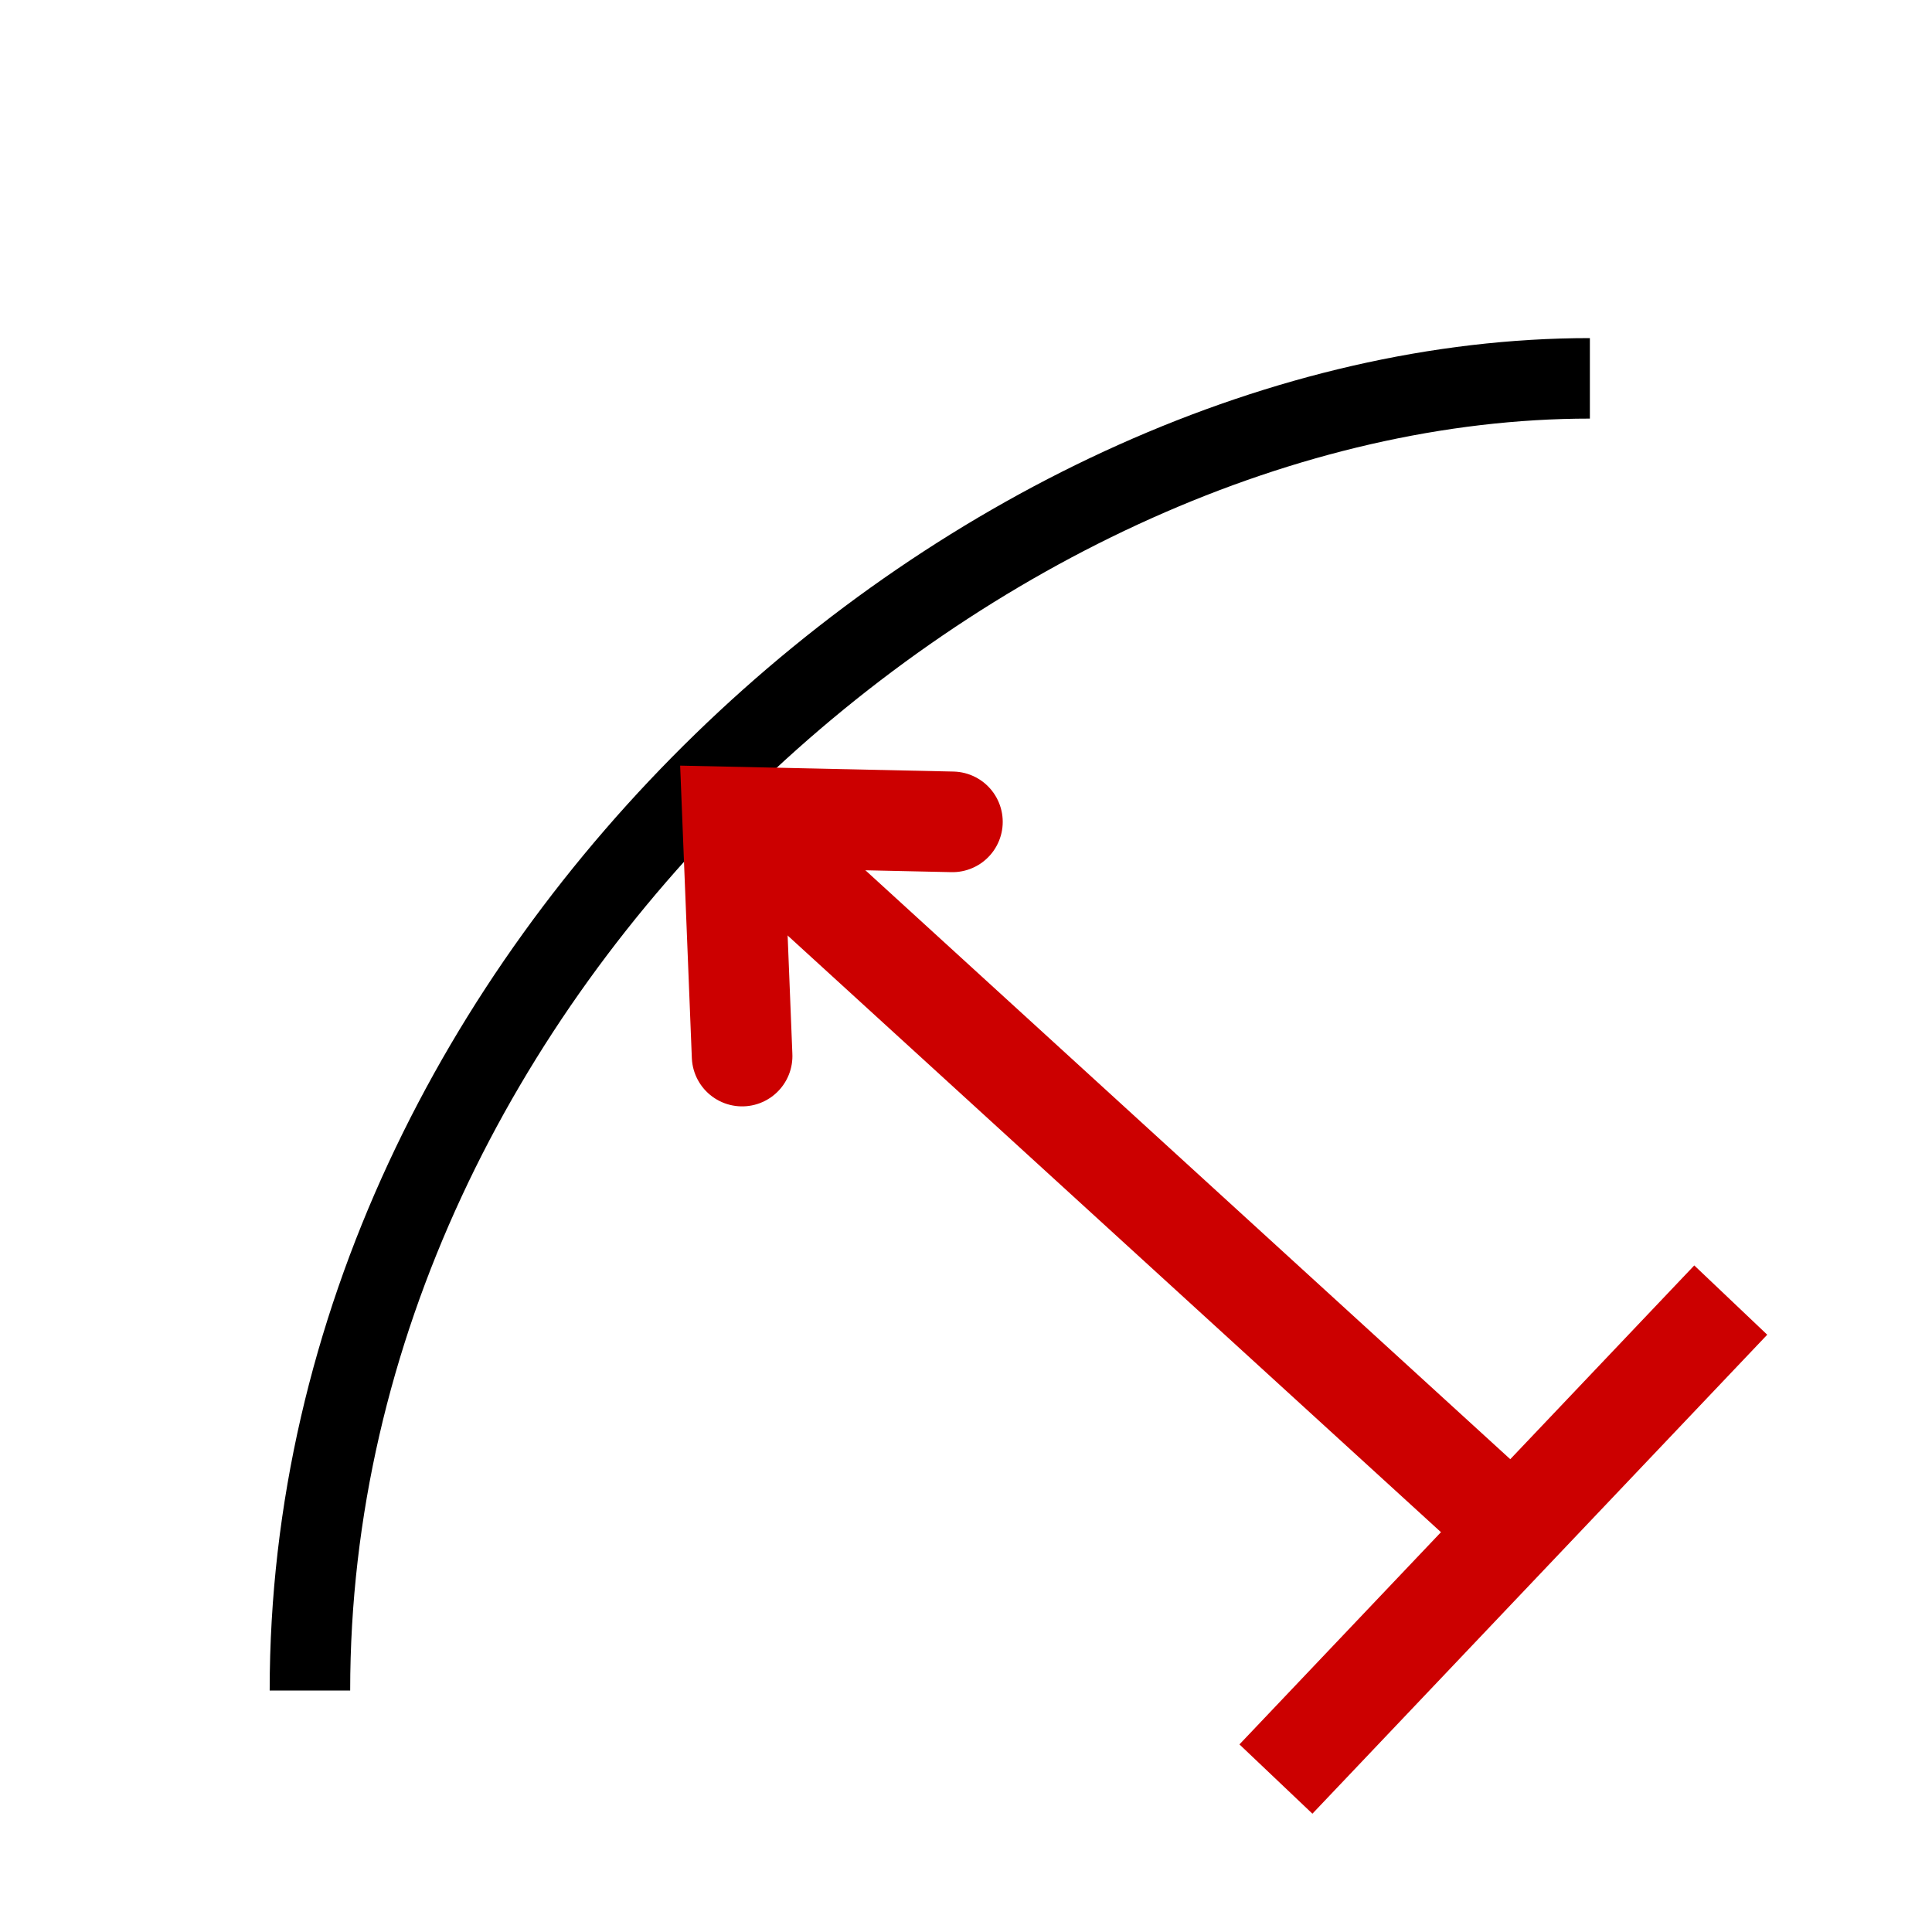
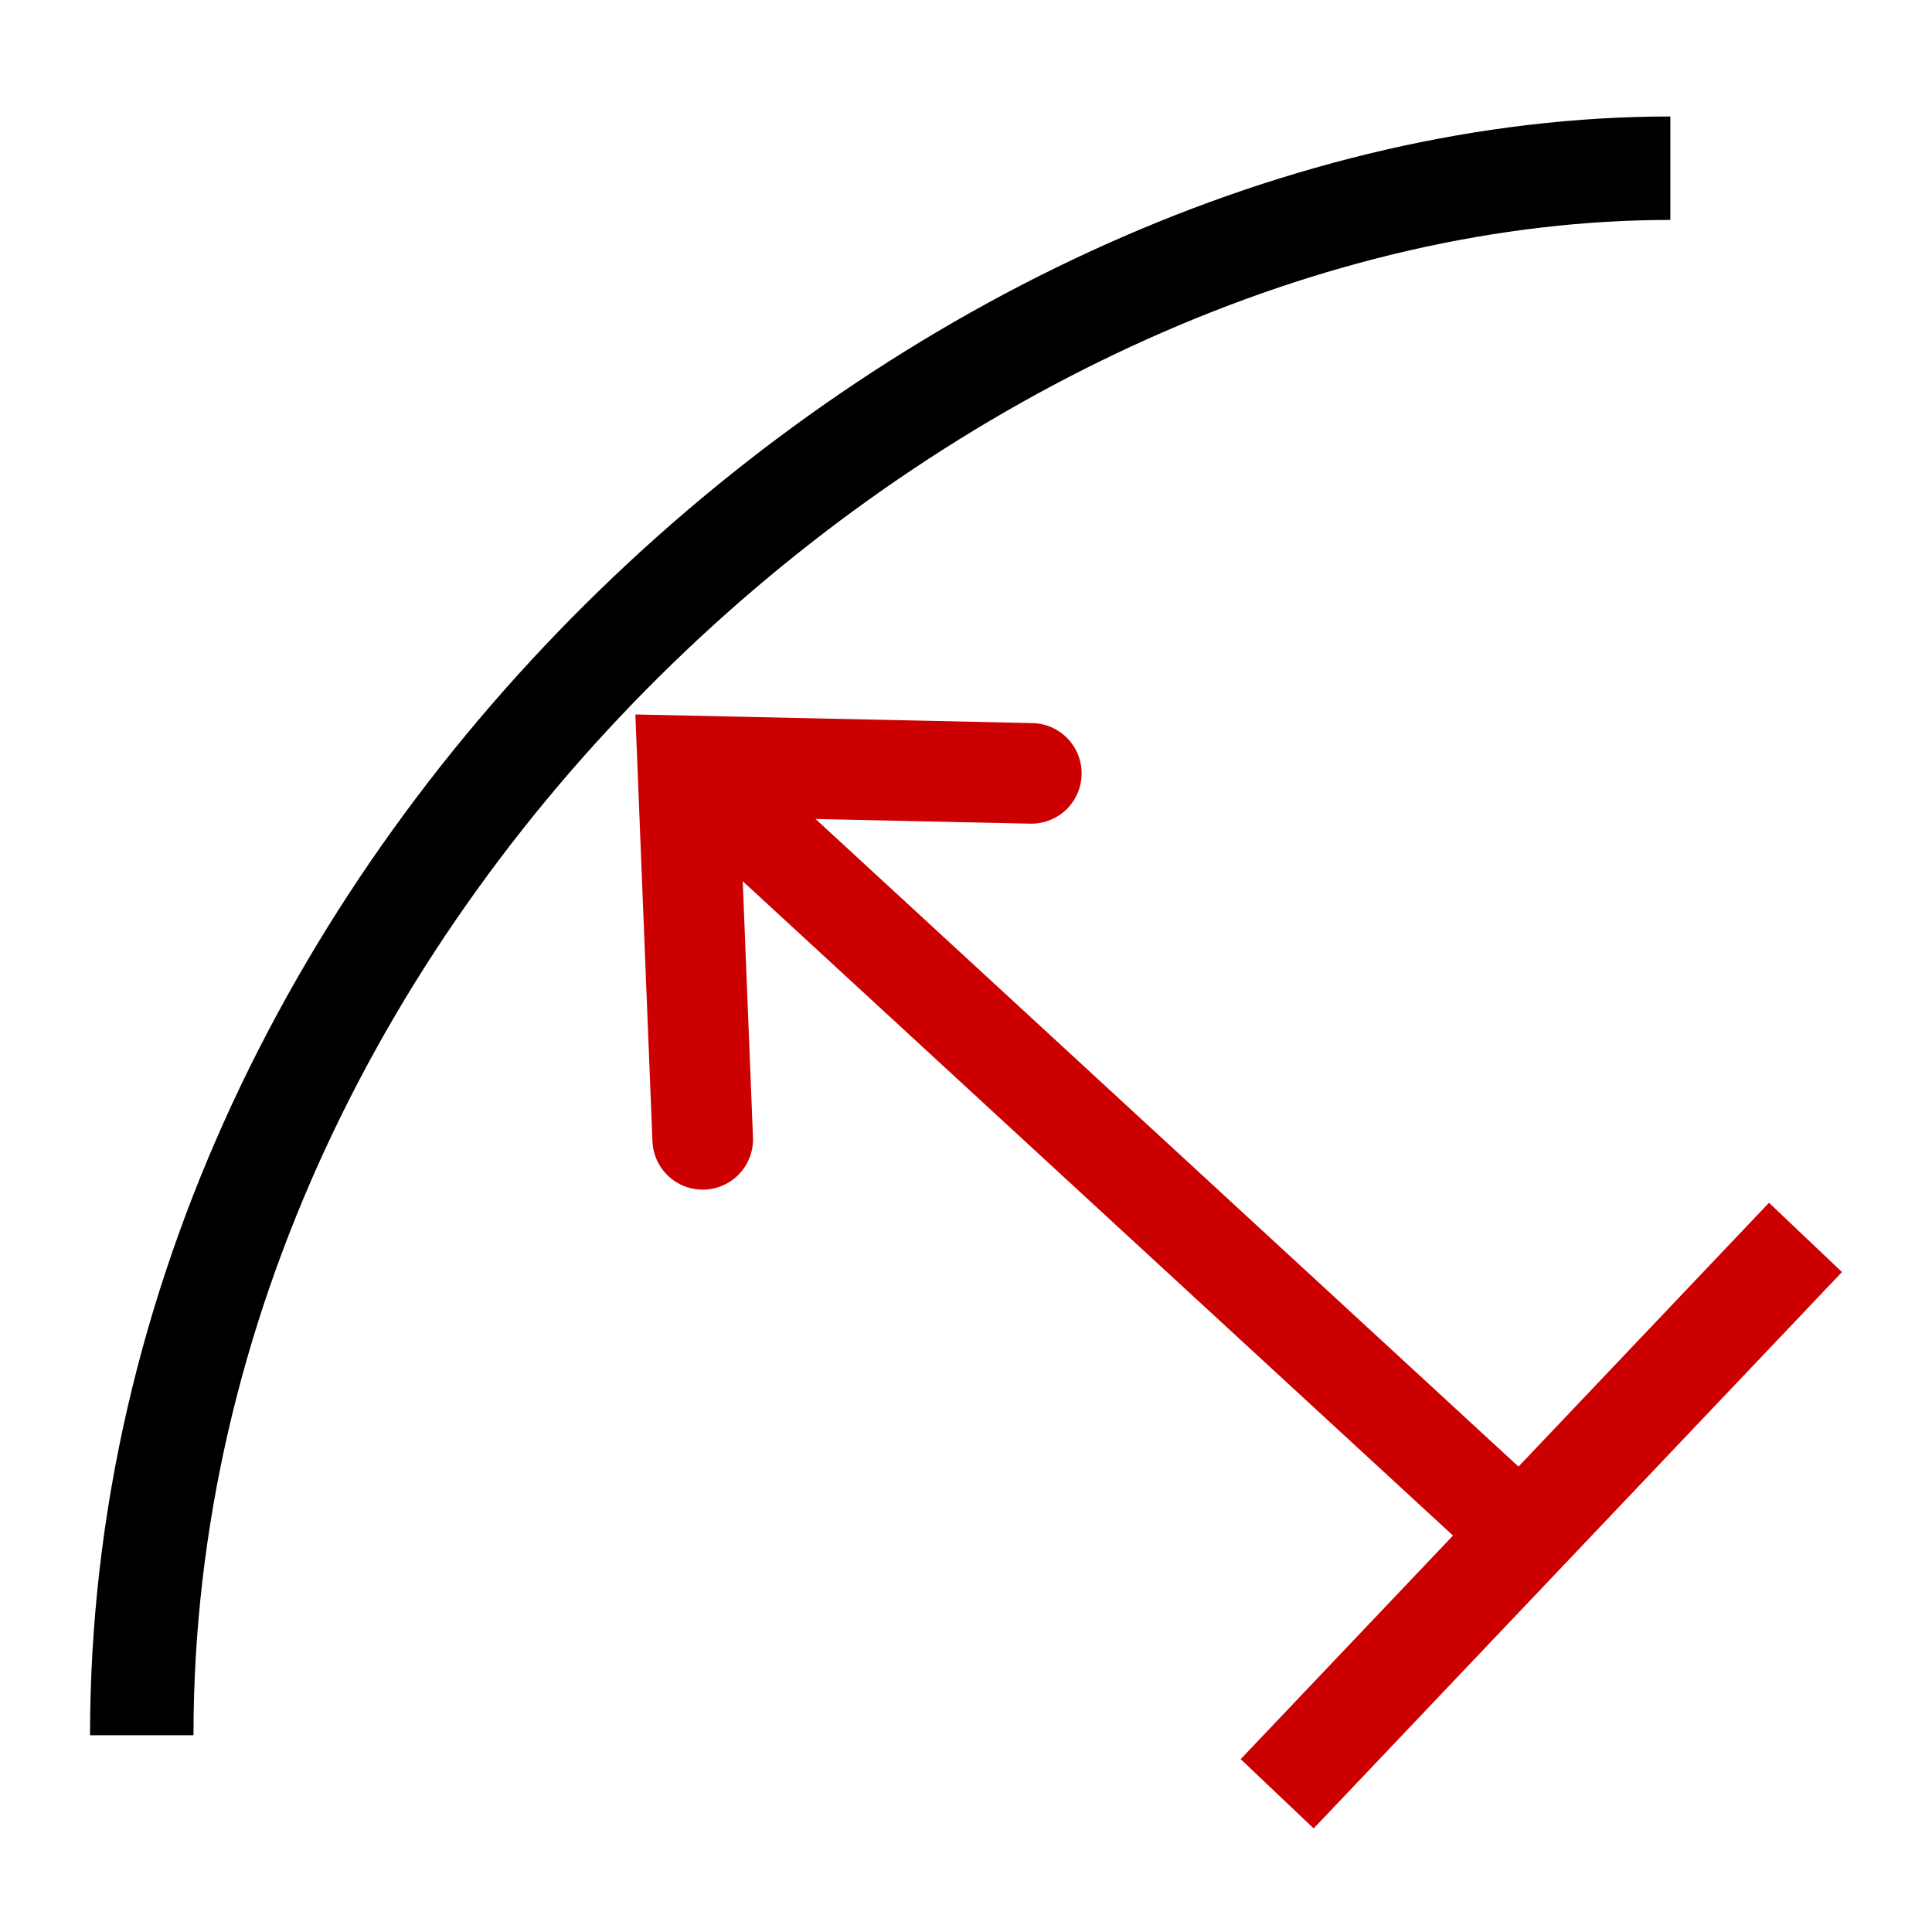
<svg xmlns="http://www.w3.org/2000/svg" version="1.1" id="Layer_1" x="0px" y="0px" viewBox="0 0 48 48" style="enable-background:new 0 0 48 48;" xml:space="preserve">
  <defs id="defs2198" />
  <style type="text/css" id="style2171">
	.st0{fill:none;stroke:#000000;stroke-width:2;stroke-miterlimit:10;}
	.st1{fill:none;stroke:#FC1500;stroke-miterlimit:10;}
	.st2{fill:none;stroke:#FF0000;stroke-width:2;stroke-miterlimit:10;}
	.st3{fill:none;stroke:#FF0000;stroke-miterlimit:10;}
	.st4{fill:none;stroke:#FF0000;stroke-width:2;stroke-linecap:round;stroke-miterlimit:10;}
</style>
-   <path class="st0" d="M7.7,42c0-18,16.8-32.6,31.8-32.6" id="path2173" />
-   <path class="st1" d="M38.5,5.4" id="path2175" />
-   <path class="st1" d="M41.8,7.1" id="path2177" />
-   <path class="st1" d="M38.5,5.4" id="path2179" />
-   <path class="st1" d="M35.6,17.9" id="path2181" />
-   <path class="st1" d="M38.8,19.3" id="path2183" />
-   <path class="st1" d="M41.8,17.7" id="path2185" />
-   <line class="st2" x1="18.2" y1="20.3" x2="37.8" y2="38.2" id="line2187" style="stroke-width:2.5;stroke-miterlimit:10;stroke-dasharray:none;stroke:#cc0000;stroke-opacity:1" />
-   <path class="st3" d="M38.8,26.8" id="path2189" />
-   <polyline class="st4" points="18.4,25.3 18.2,20.3 22.8,20.4 " id="polyline2191" style="stroke:#cc0000;stroke-width:2.105;stroke-miterlimit:10;stroke-dasharray:none;stroke-opacity:1" transform="matrix(1.18752,0,0,1.18752,-3.412865,-3.806659)" />
-   <line class="st2" x1="43" y1="32.3" x2="31.7" y2="44.2" id="line2193" style="stroke-width:2.5;stroke-miterlimit:10;stroke-dasharray:none;stroke:#cc0000;stroke-opacity:1" />
+   <path class="st0" d="M 3.522,43.112 C 3.522,21.615 23.585,4.179 41.499,4.179" id="path2173" style="stroke-width:2.57;stroke-miterlimit:10;stroke-dasharray:none" />
+   <path class="st1" d="M 38.315,-0.273" id="path2175" style="stroke-width:1.162" />
+   <path class="st1" d="M 43.096,2.573" id="path2177" style="stroke-width:1.162" />
+   <path class="st1" d="M 38.315,-0.273" id="path2179" style="stroke-width:1.162" />
+   <path class="st1" d="M 35.894,15.118" id="path2181" style="stroke-width:1.162" />
+   <path class="st1" d="M 39.611,16.744" id="path2183" style="stroke-width:1.162" />
+   <path class="st1" d="M 43.096,14.886" id="path2185" style="stroke-width:1.162" />
+   <line class="st2" x1="17.087" y1="19.029" x2="38.513" y2="38.768" id="line2187" style="stroke:#cc0000;stroke-width:2.363;stroke-miterlimit:10;stroke-dasharray:none;stroke-opacity:1" />
+   <path class="st3" d="M 39.611,25.456" id="path2189" style="stroke-width:1.162" />
+   <polyline class="st4" points="18.4,25.3 18.2,20.3 22.8,20.4 " id="polyline2191" style="stroke:#cc0000;stroke-width:1.347;stroke-miterlimit:10;stroke-dasharray:none;stroke-opacity:1" transform="matrix(1.855595,0,0,1.855595,-16.68433,-18.6397)" />
+   <line class="st2" x1="44.857" y1="30.743" x2="31.731" y2="44.566" id="line2193" style="stroke:#cc0000;stroke-width:2.5;stroke-miterlimit:10;stroke-dasharray:none;stroke-opacity:1" />
</svg>
